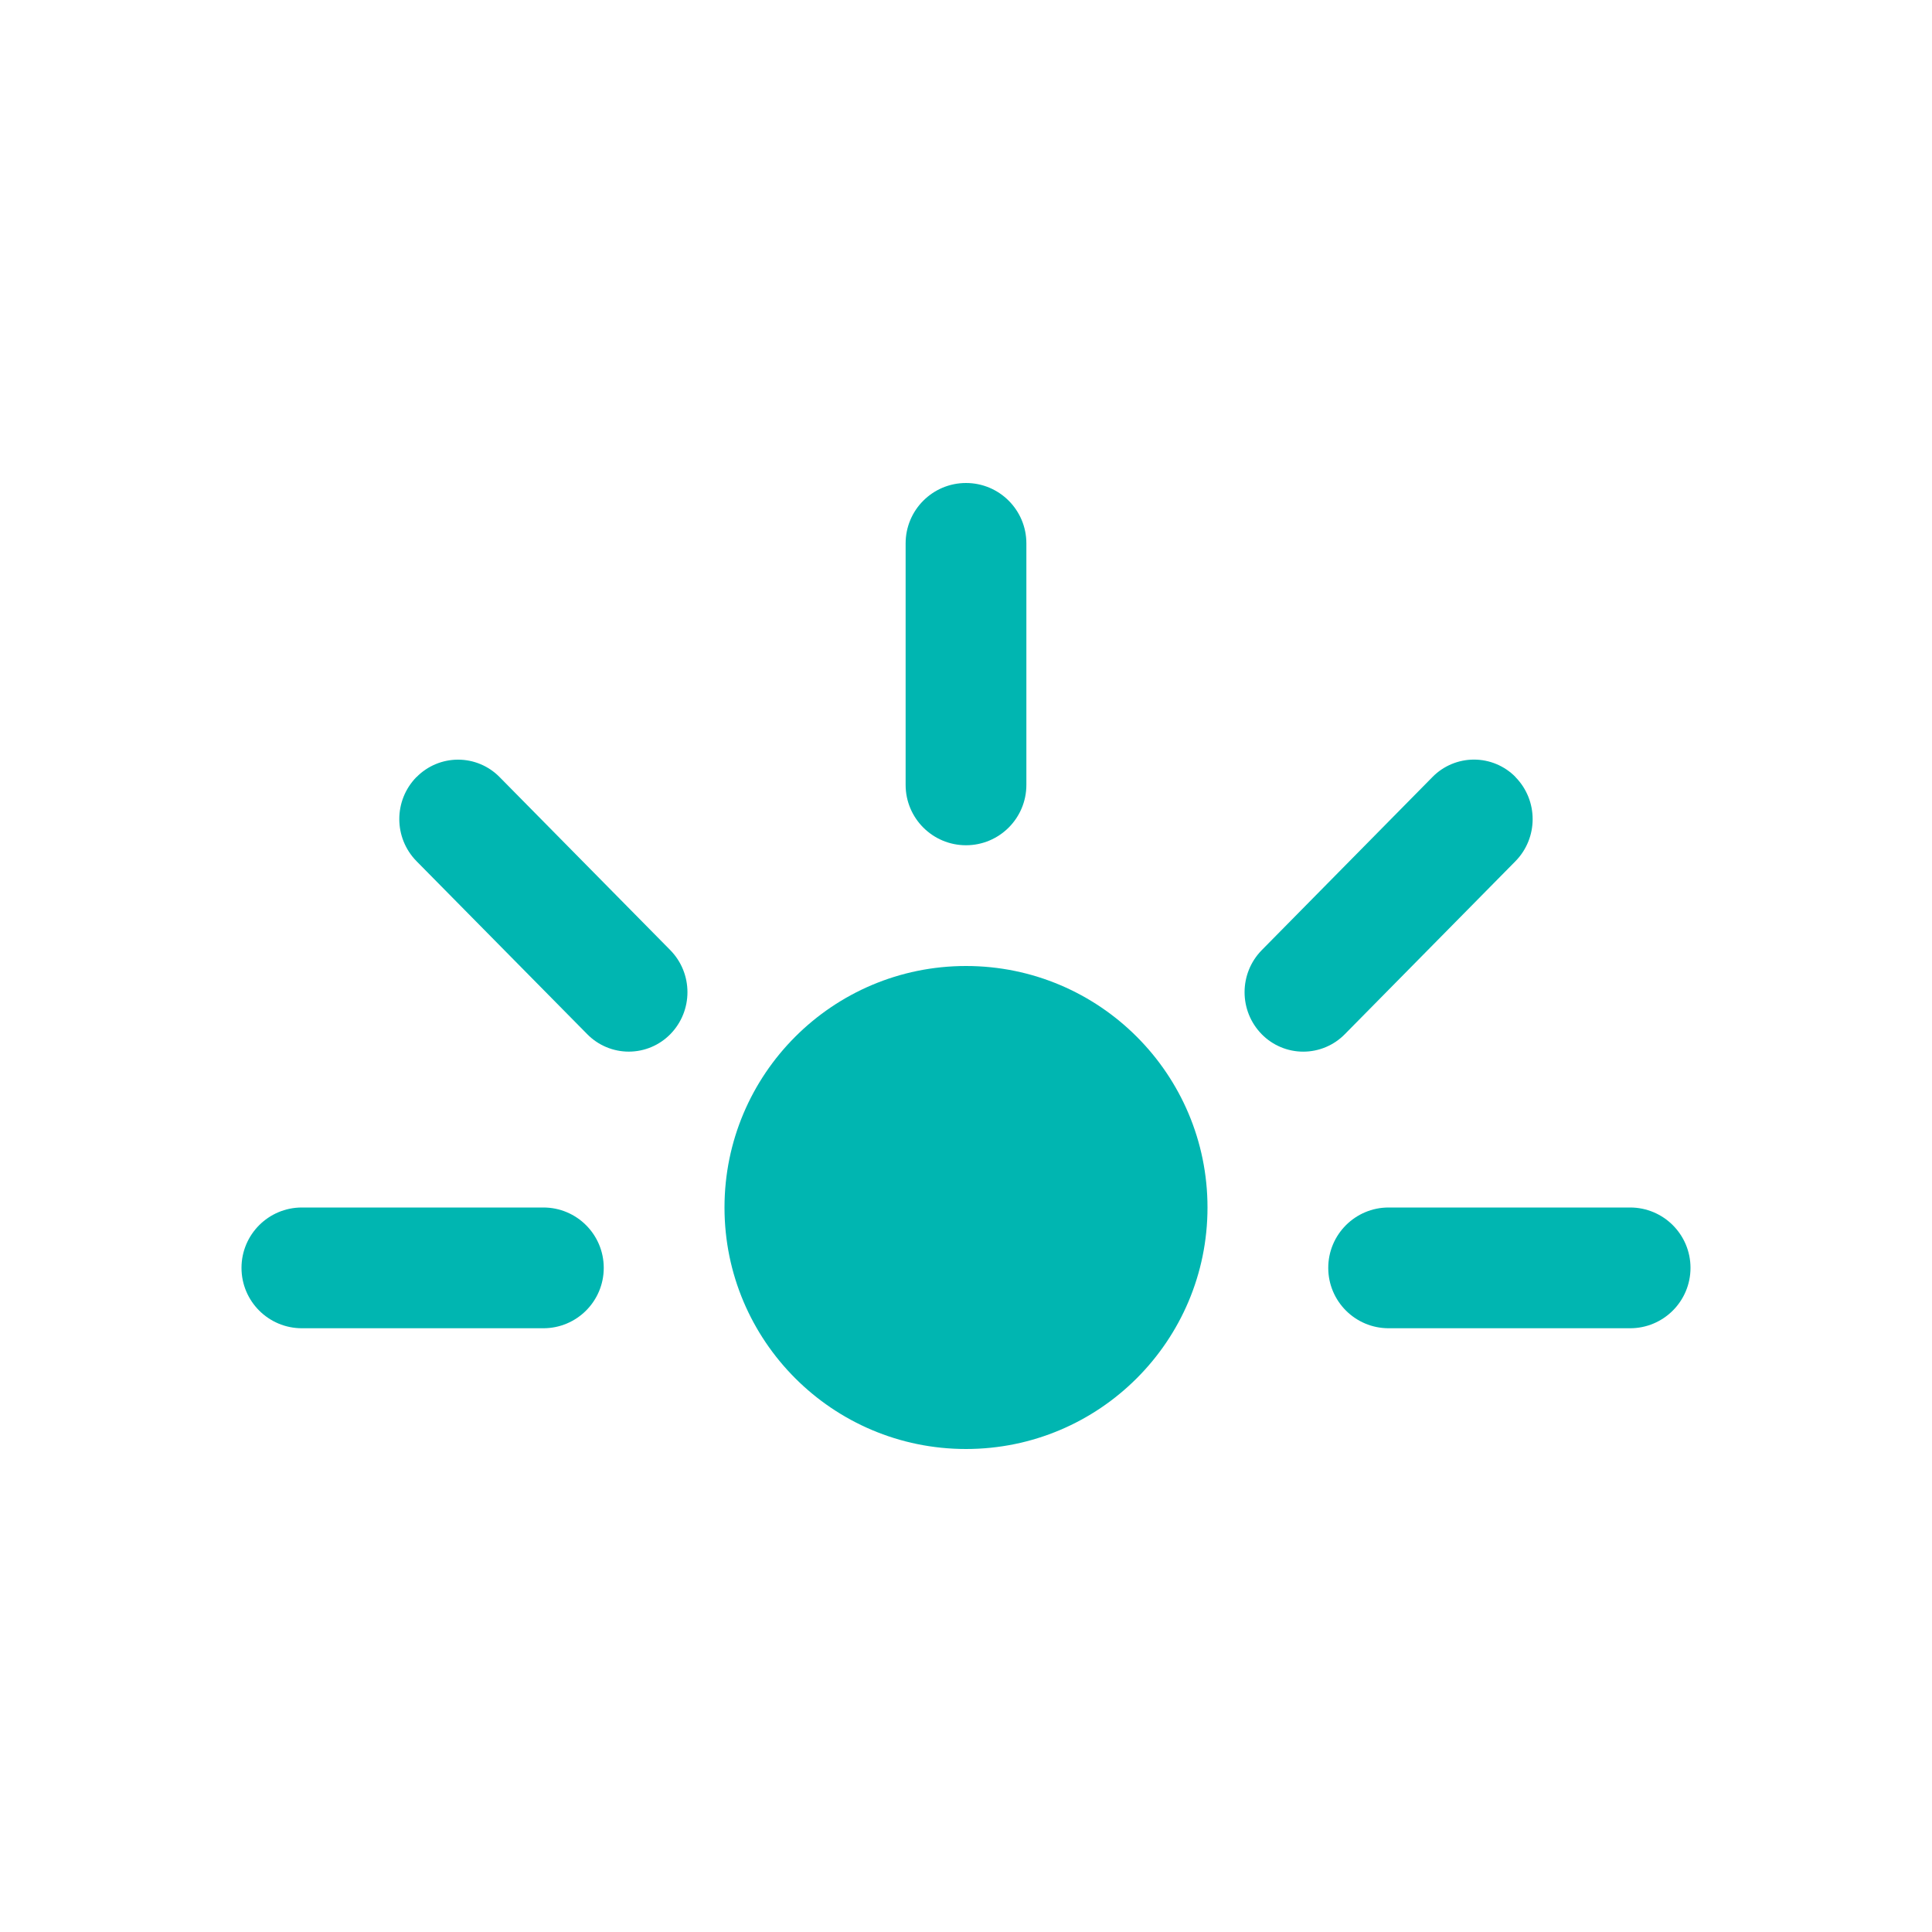
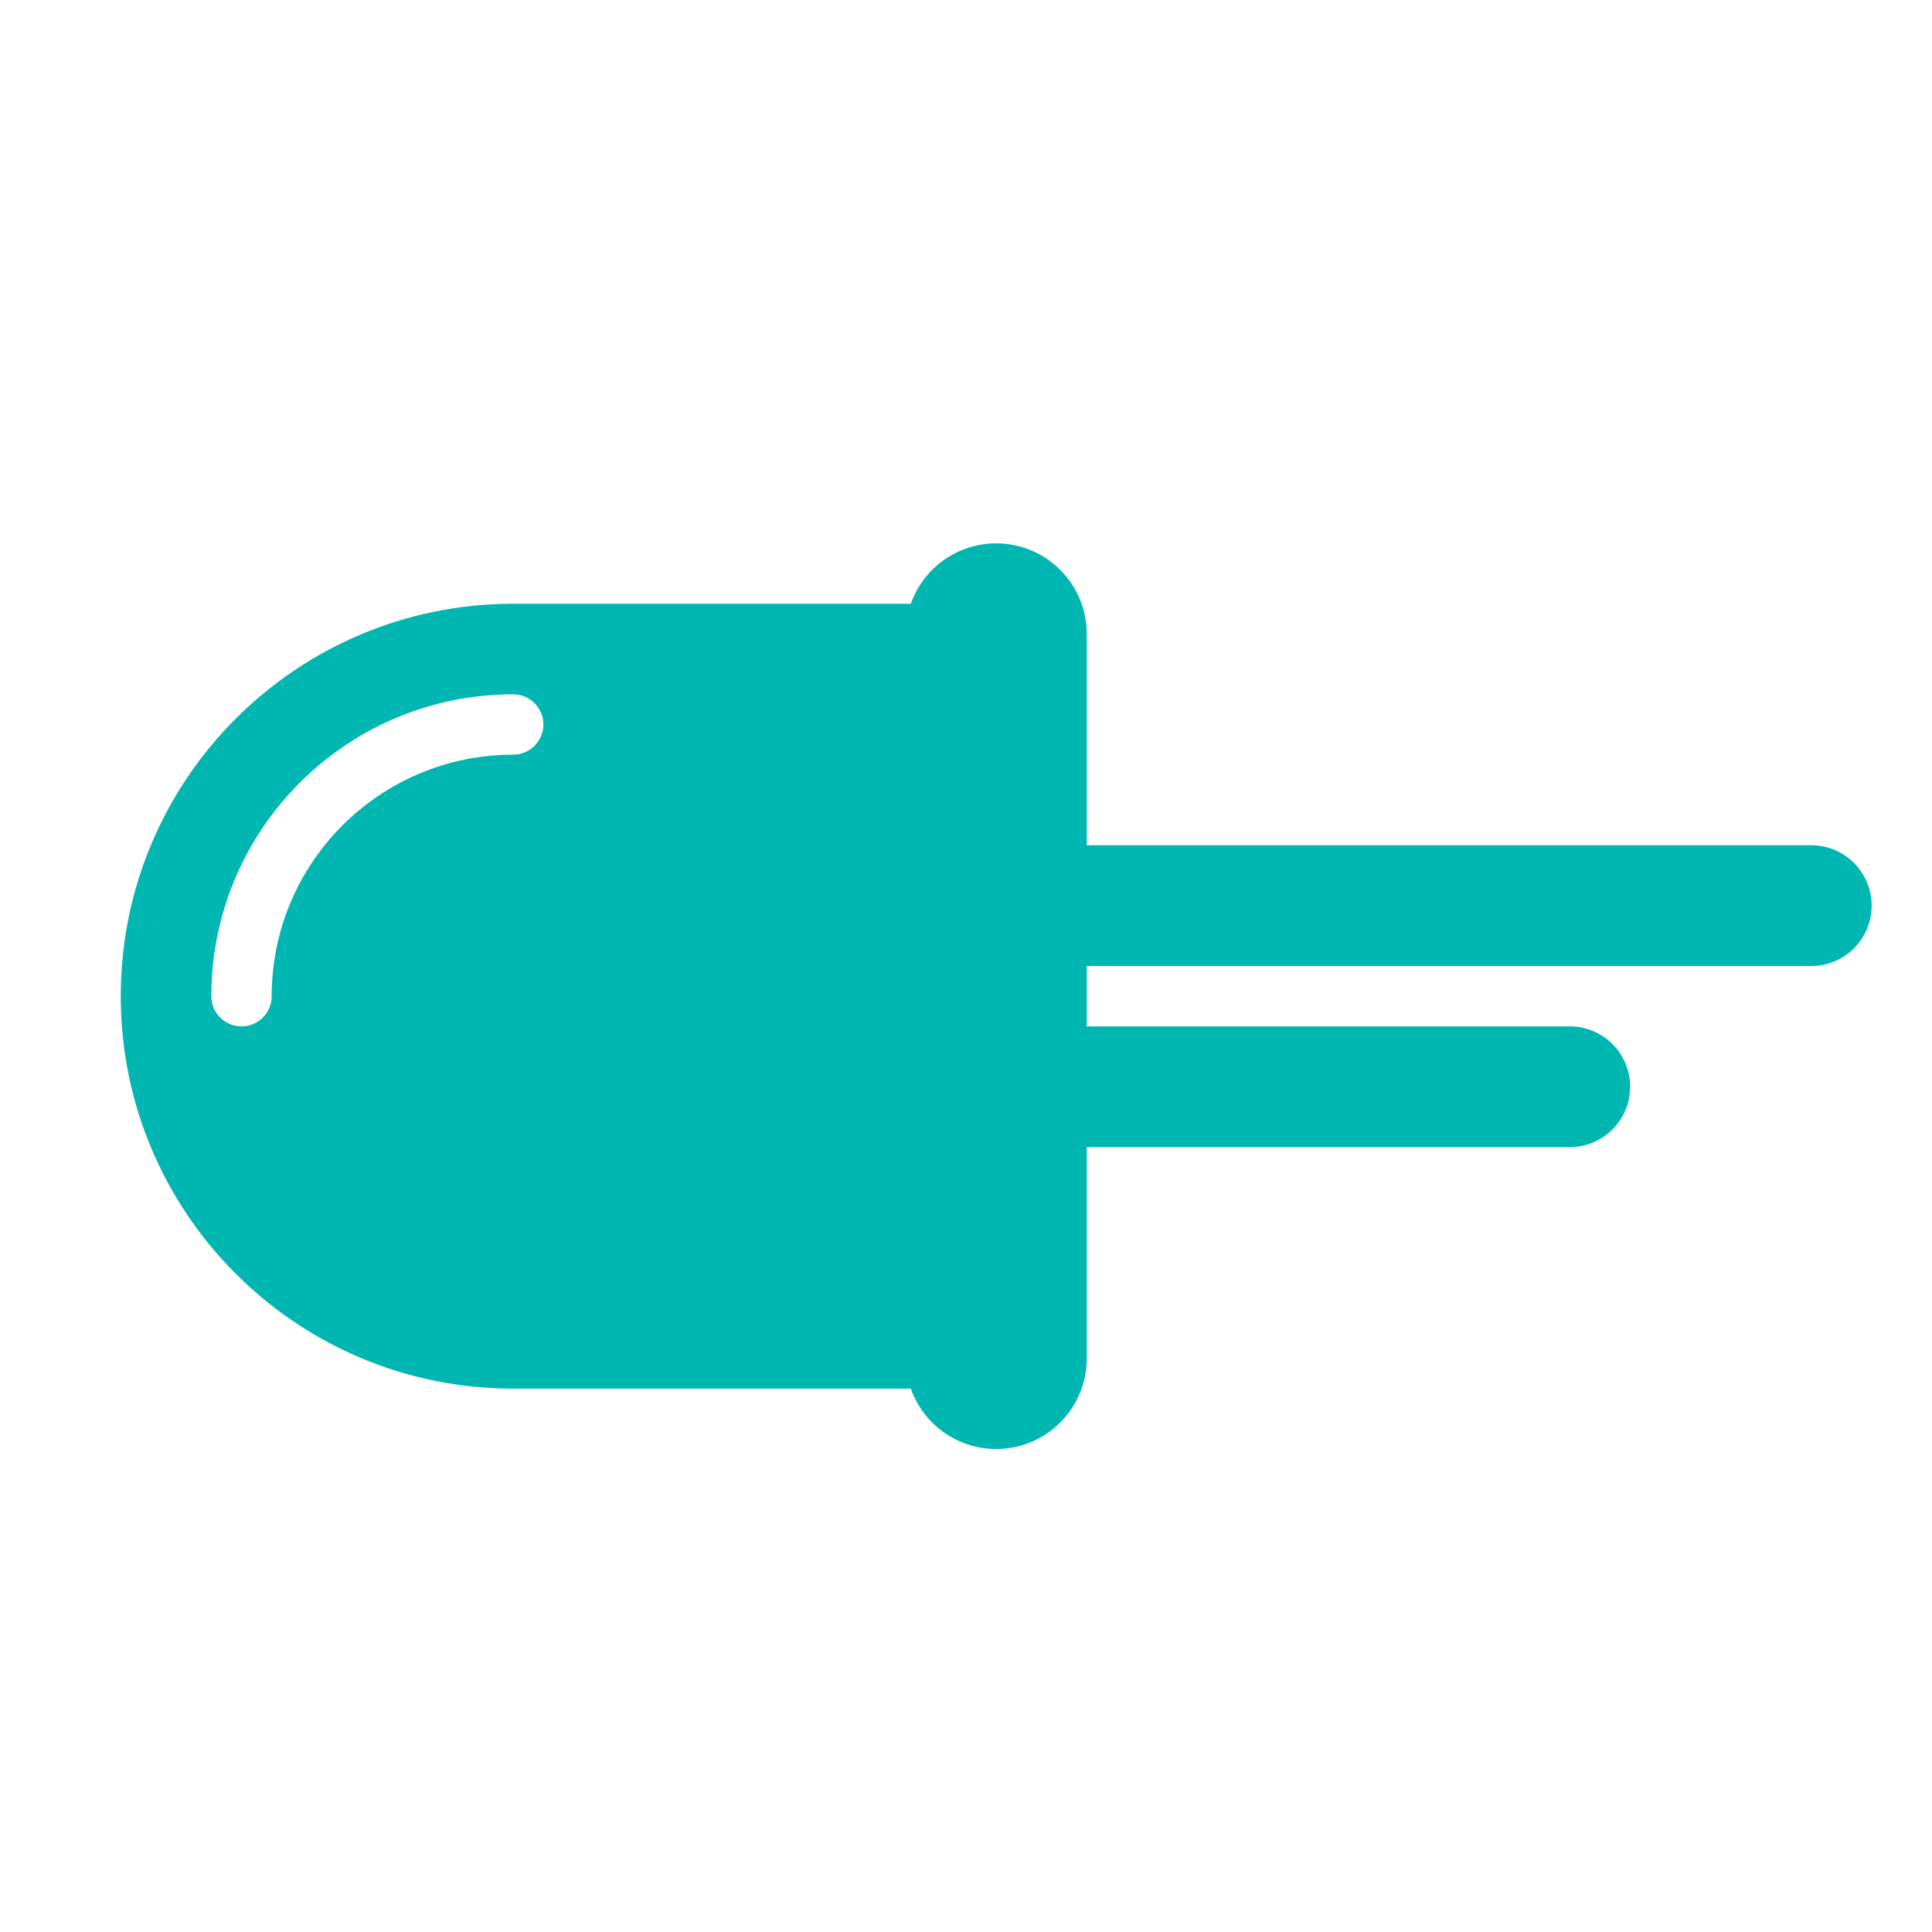
<svg xmlns="http://www.w3.org/2000/svg" width="32" height="32" viewBox="0 0 32 32">
-   <g transform="translate(4 8)" fill="#00B6B1" fill-rule="evenodd">
-     <circle cx="12" cy="12" r="4" />
-     <rect x="11" width="2" height="6" rx="1" />
-     <path d="M21.1 4.87a.995.995 0 0 1 0 1.395l-2.827 2.866a.964.964 0 0 1-1.374 0 .995.995 0 0 1 .002-1.396l2.826-2.866a.964.964 0 0 1 1.374 0zM24 13a1 1 0 0 1-1 1h-4a1 1 0 0 1 0-2h4a1 1 0 0 1 1 1zM0 13a1 1 0 0 1 1-1h4a1 1 0 0 1 0 2H1a1 1 0 0 1-1-1zM2.9 4.87a.964.964 0 0 1 1.373-.001L7.1 7.735a.995.995 0 0 1 .002 1.395.964.964 0 0 1-1.374.001L2.9 6.265a.995.995 0 0 1-.002-1.395z" />
+   <g fill="none" fill-rule="evenodd">
+     <path fill="#00B6B1" d="M18 17h8a1 1 0 0 1 0 2h-8v3.5a1.5 1.5 0 0 1-2.915.498A2.035 2.035 0 0 1 15 23H8.5a6.5 6.5 0 1 1 0-13H15c.028 0 .057 0 .085.002A1.5 1.5 0 0 1 18 10.5V14h12a1 1 0 0 1 0 2H18v1zm-9.5-5.5a5 5 0 0 0-5 5 .5.5 0 1 0 1 0 4 4 0 0 1 4-4 .5.5 0 1 0 0-1z" />
  </g>
</svg>
